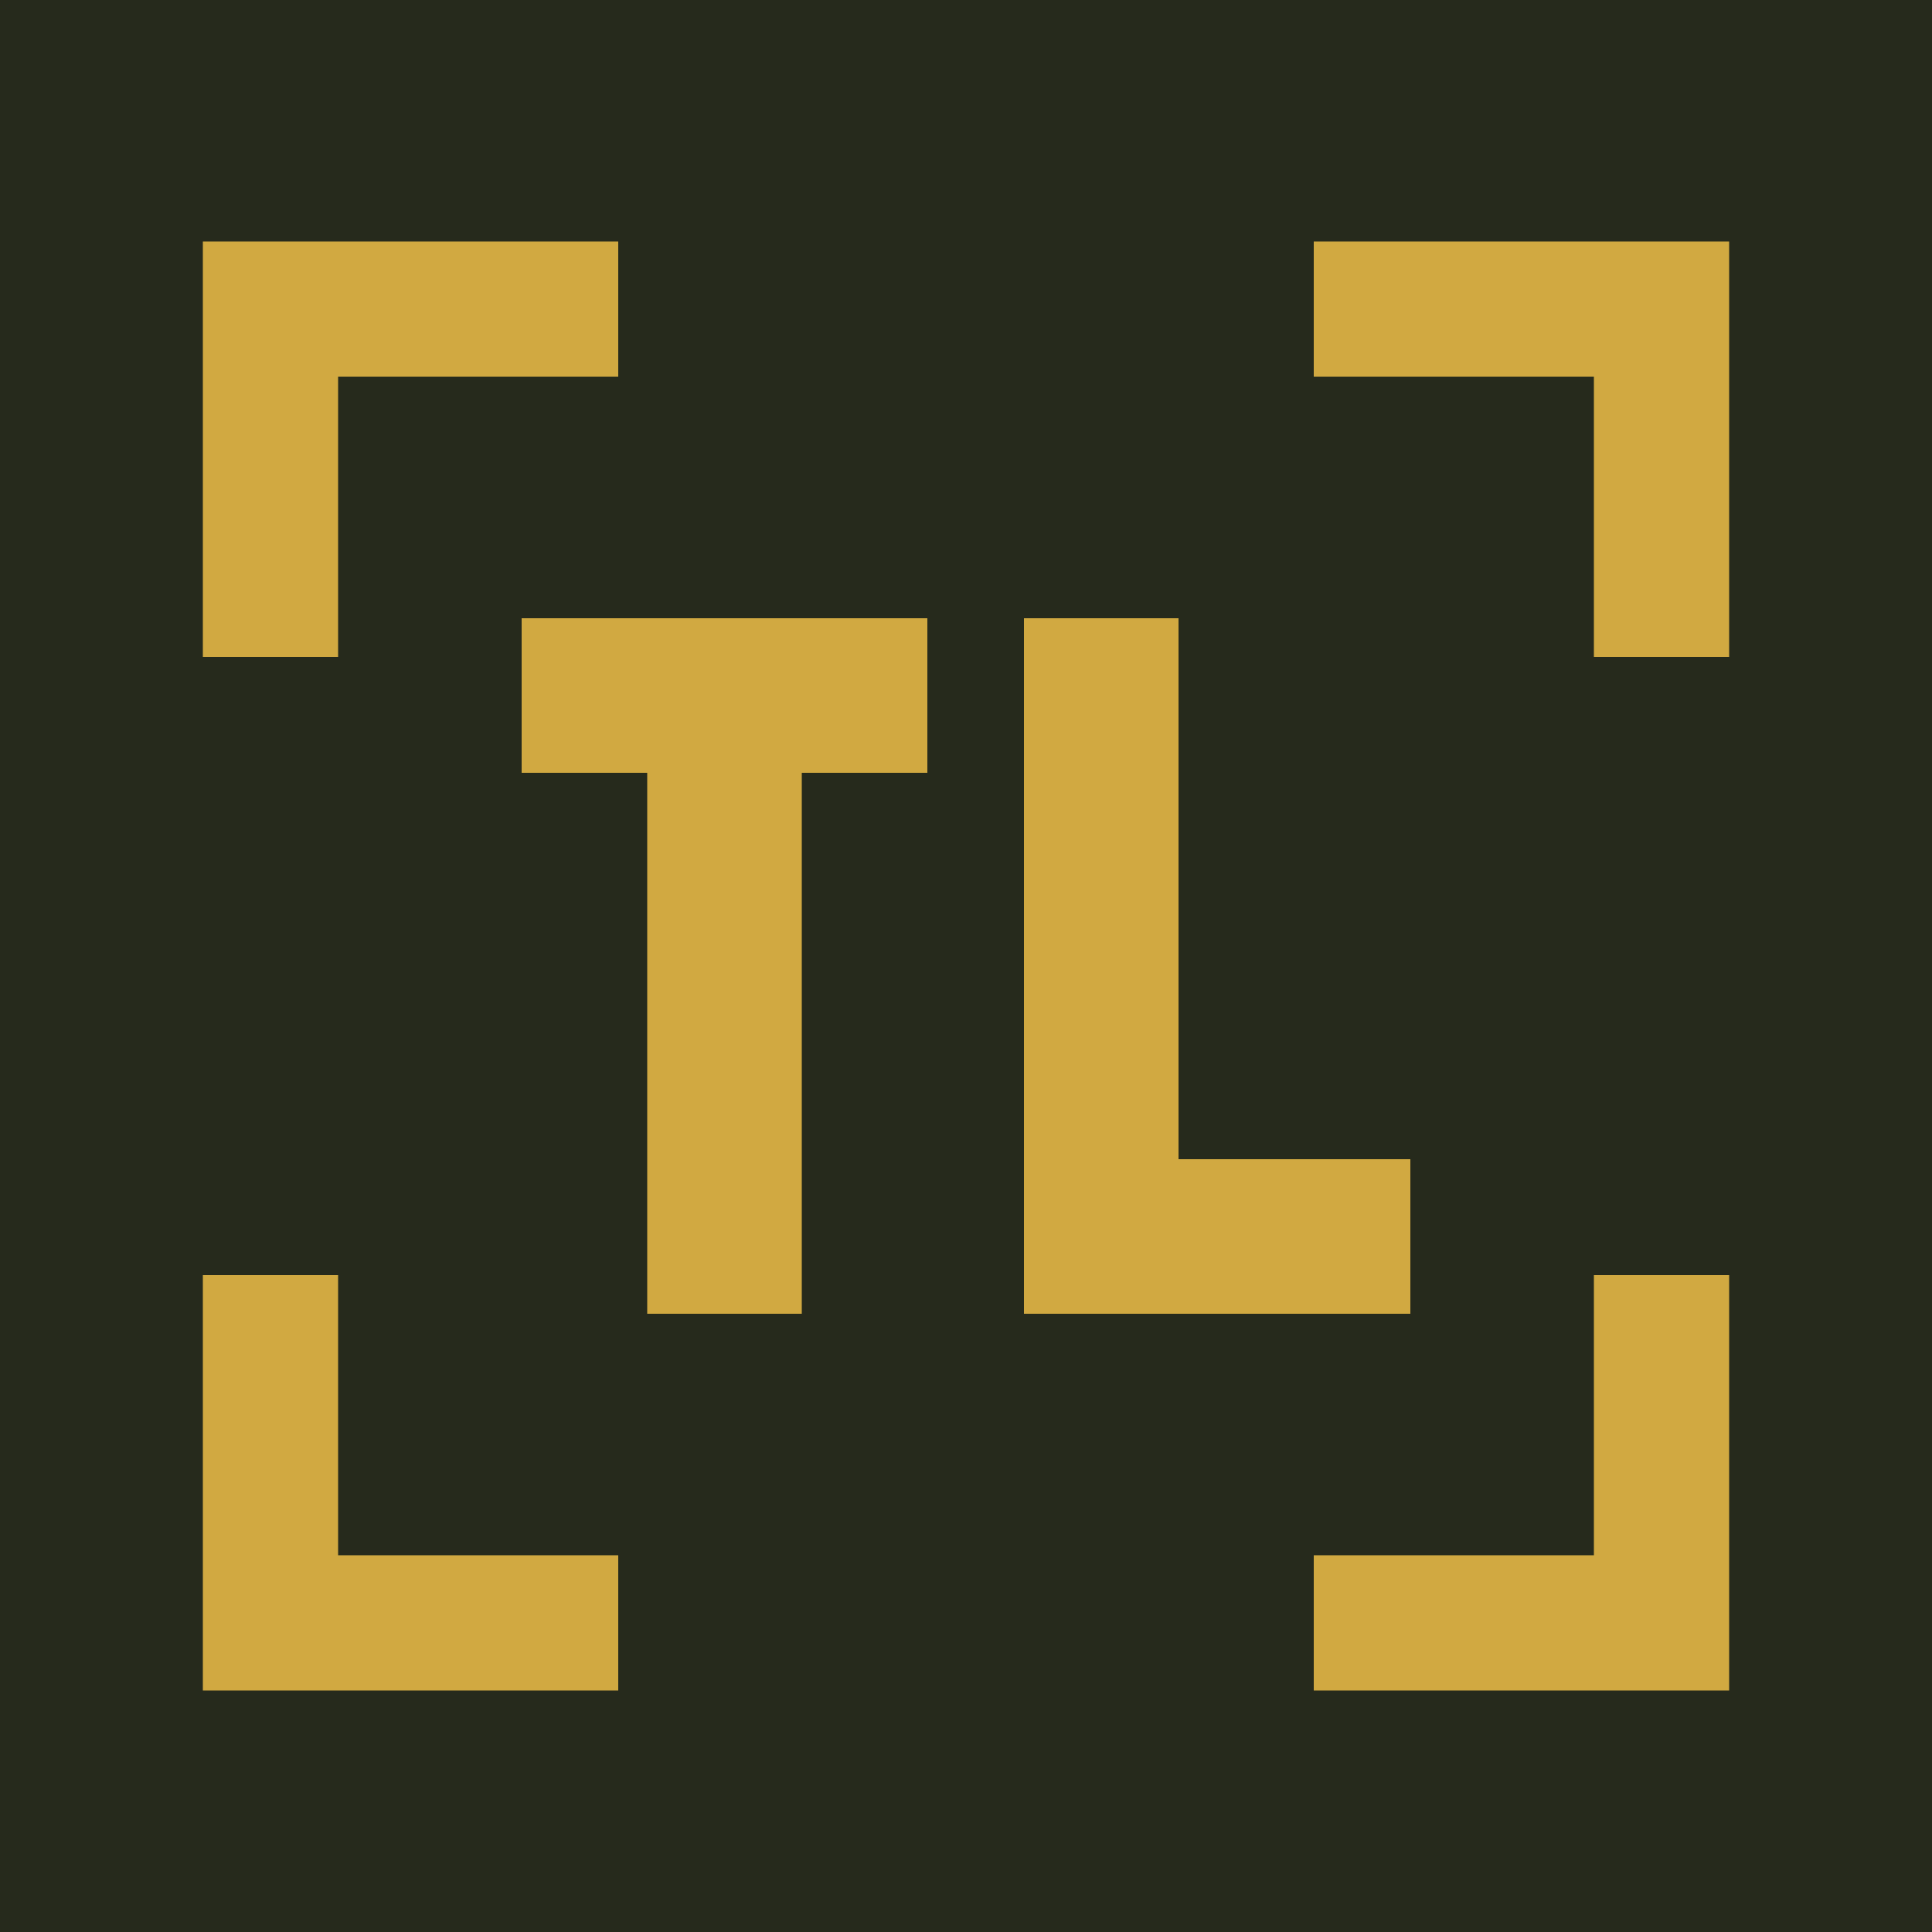
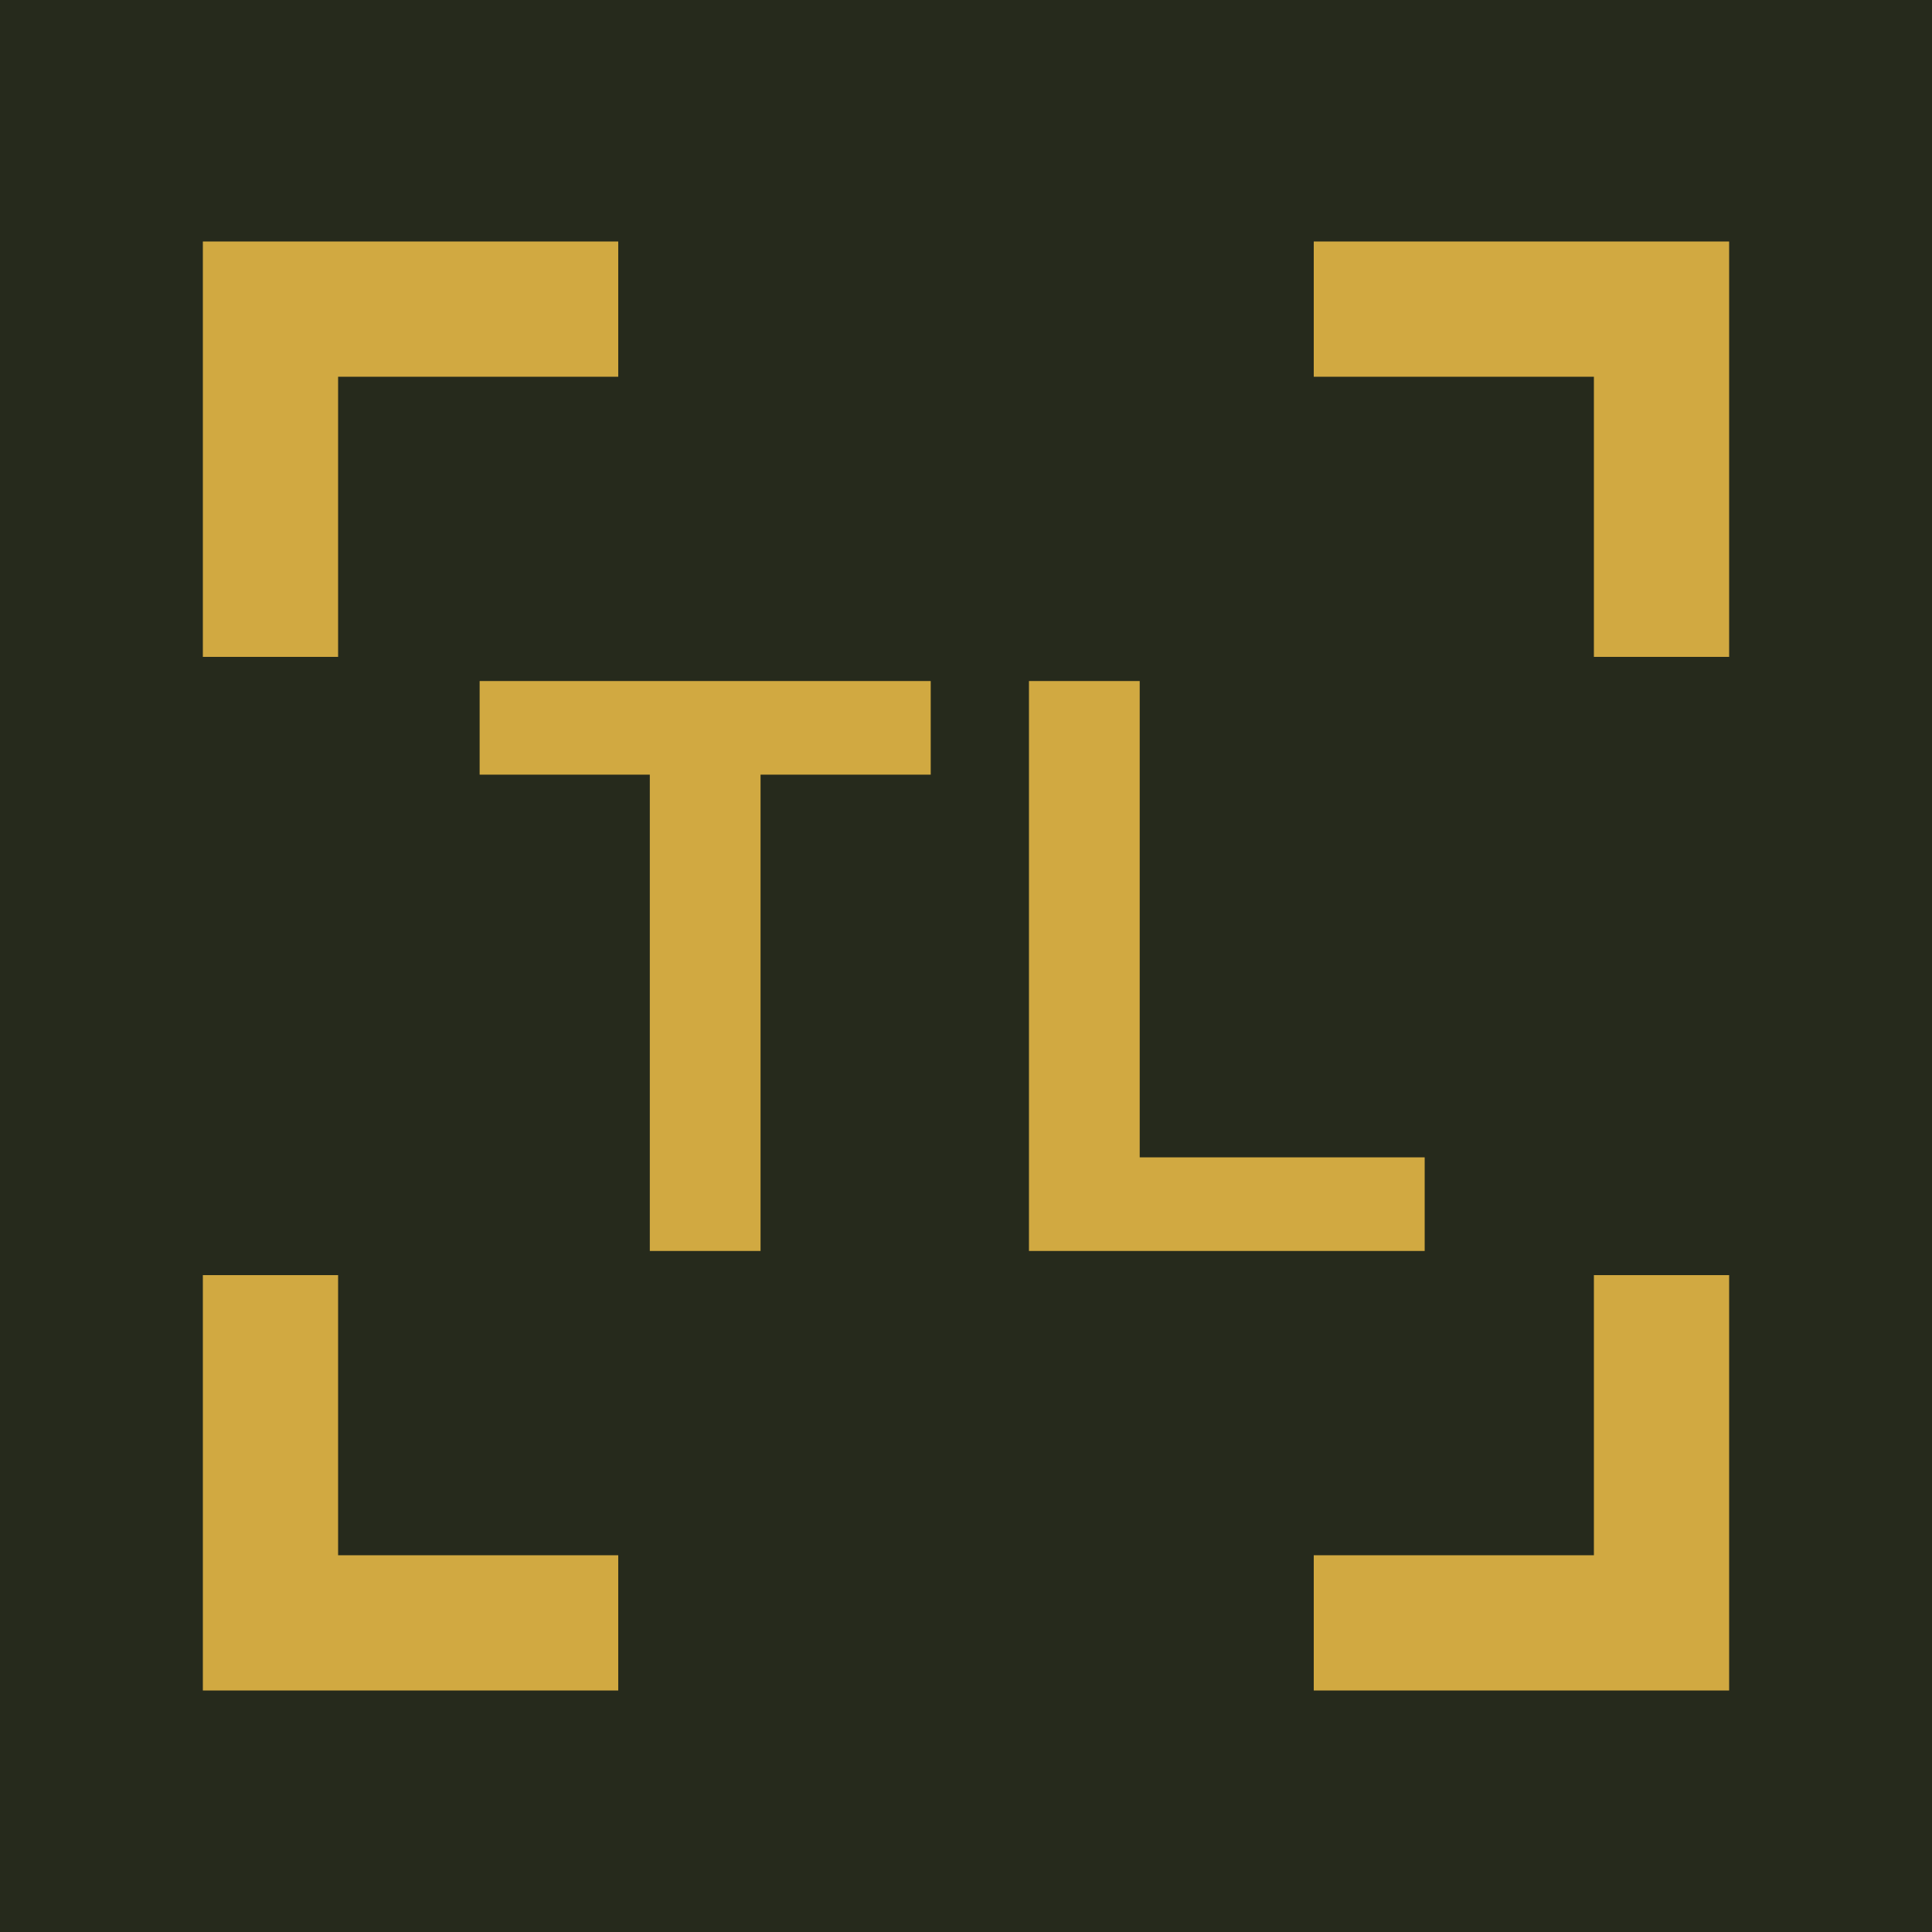
<svg xmlns="http://www.w3.org/2000/svg" viewBox="0 0 100 100">
  <rect width="100" height="100" fill="#262a1c" />
  <path d="M14 34 V16 H32" fill="none" stroke="#d1a941" stroke-width="7" />
  <path d="M68 16 H86 V34" fill="none" stroke="#d1a941" stroke-width="7" />
  <path d="M86 66 V84 H68" fill="none" stroke="#d1a941" stroke-width="7" />
  <path d="M32 84 H14 V66" fill="none" stroke="#d1a941" stroke-width="7" />
-   <rect x="27" y="32" width="21" height="8" fill="#d1a941" />
-   <rect x="33.5" y="32" width="8" height="36" fill="#d1a941" />
-   <rect x="53" y="32" width="8" height="36" fill="#d1a941" />
-   <rect x="53" y="60" width="20" height="8" fill="#d1a941" />
+   <path d="M33.634 40.096H24.826V35.25H48.174V40.096H39.366V64.75H33.634Z M53.259 35.25H58.991V59.904H73.741V64.75H53.259Z" fill="#d1a941" />
</svg>
